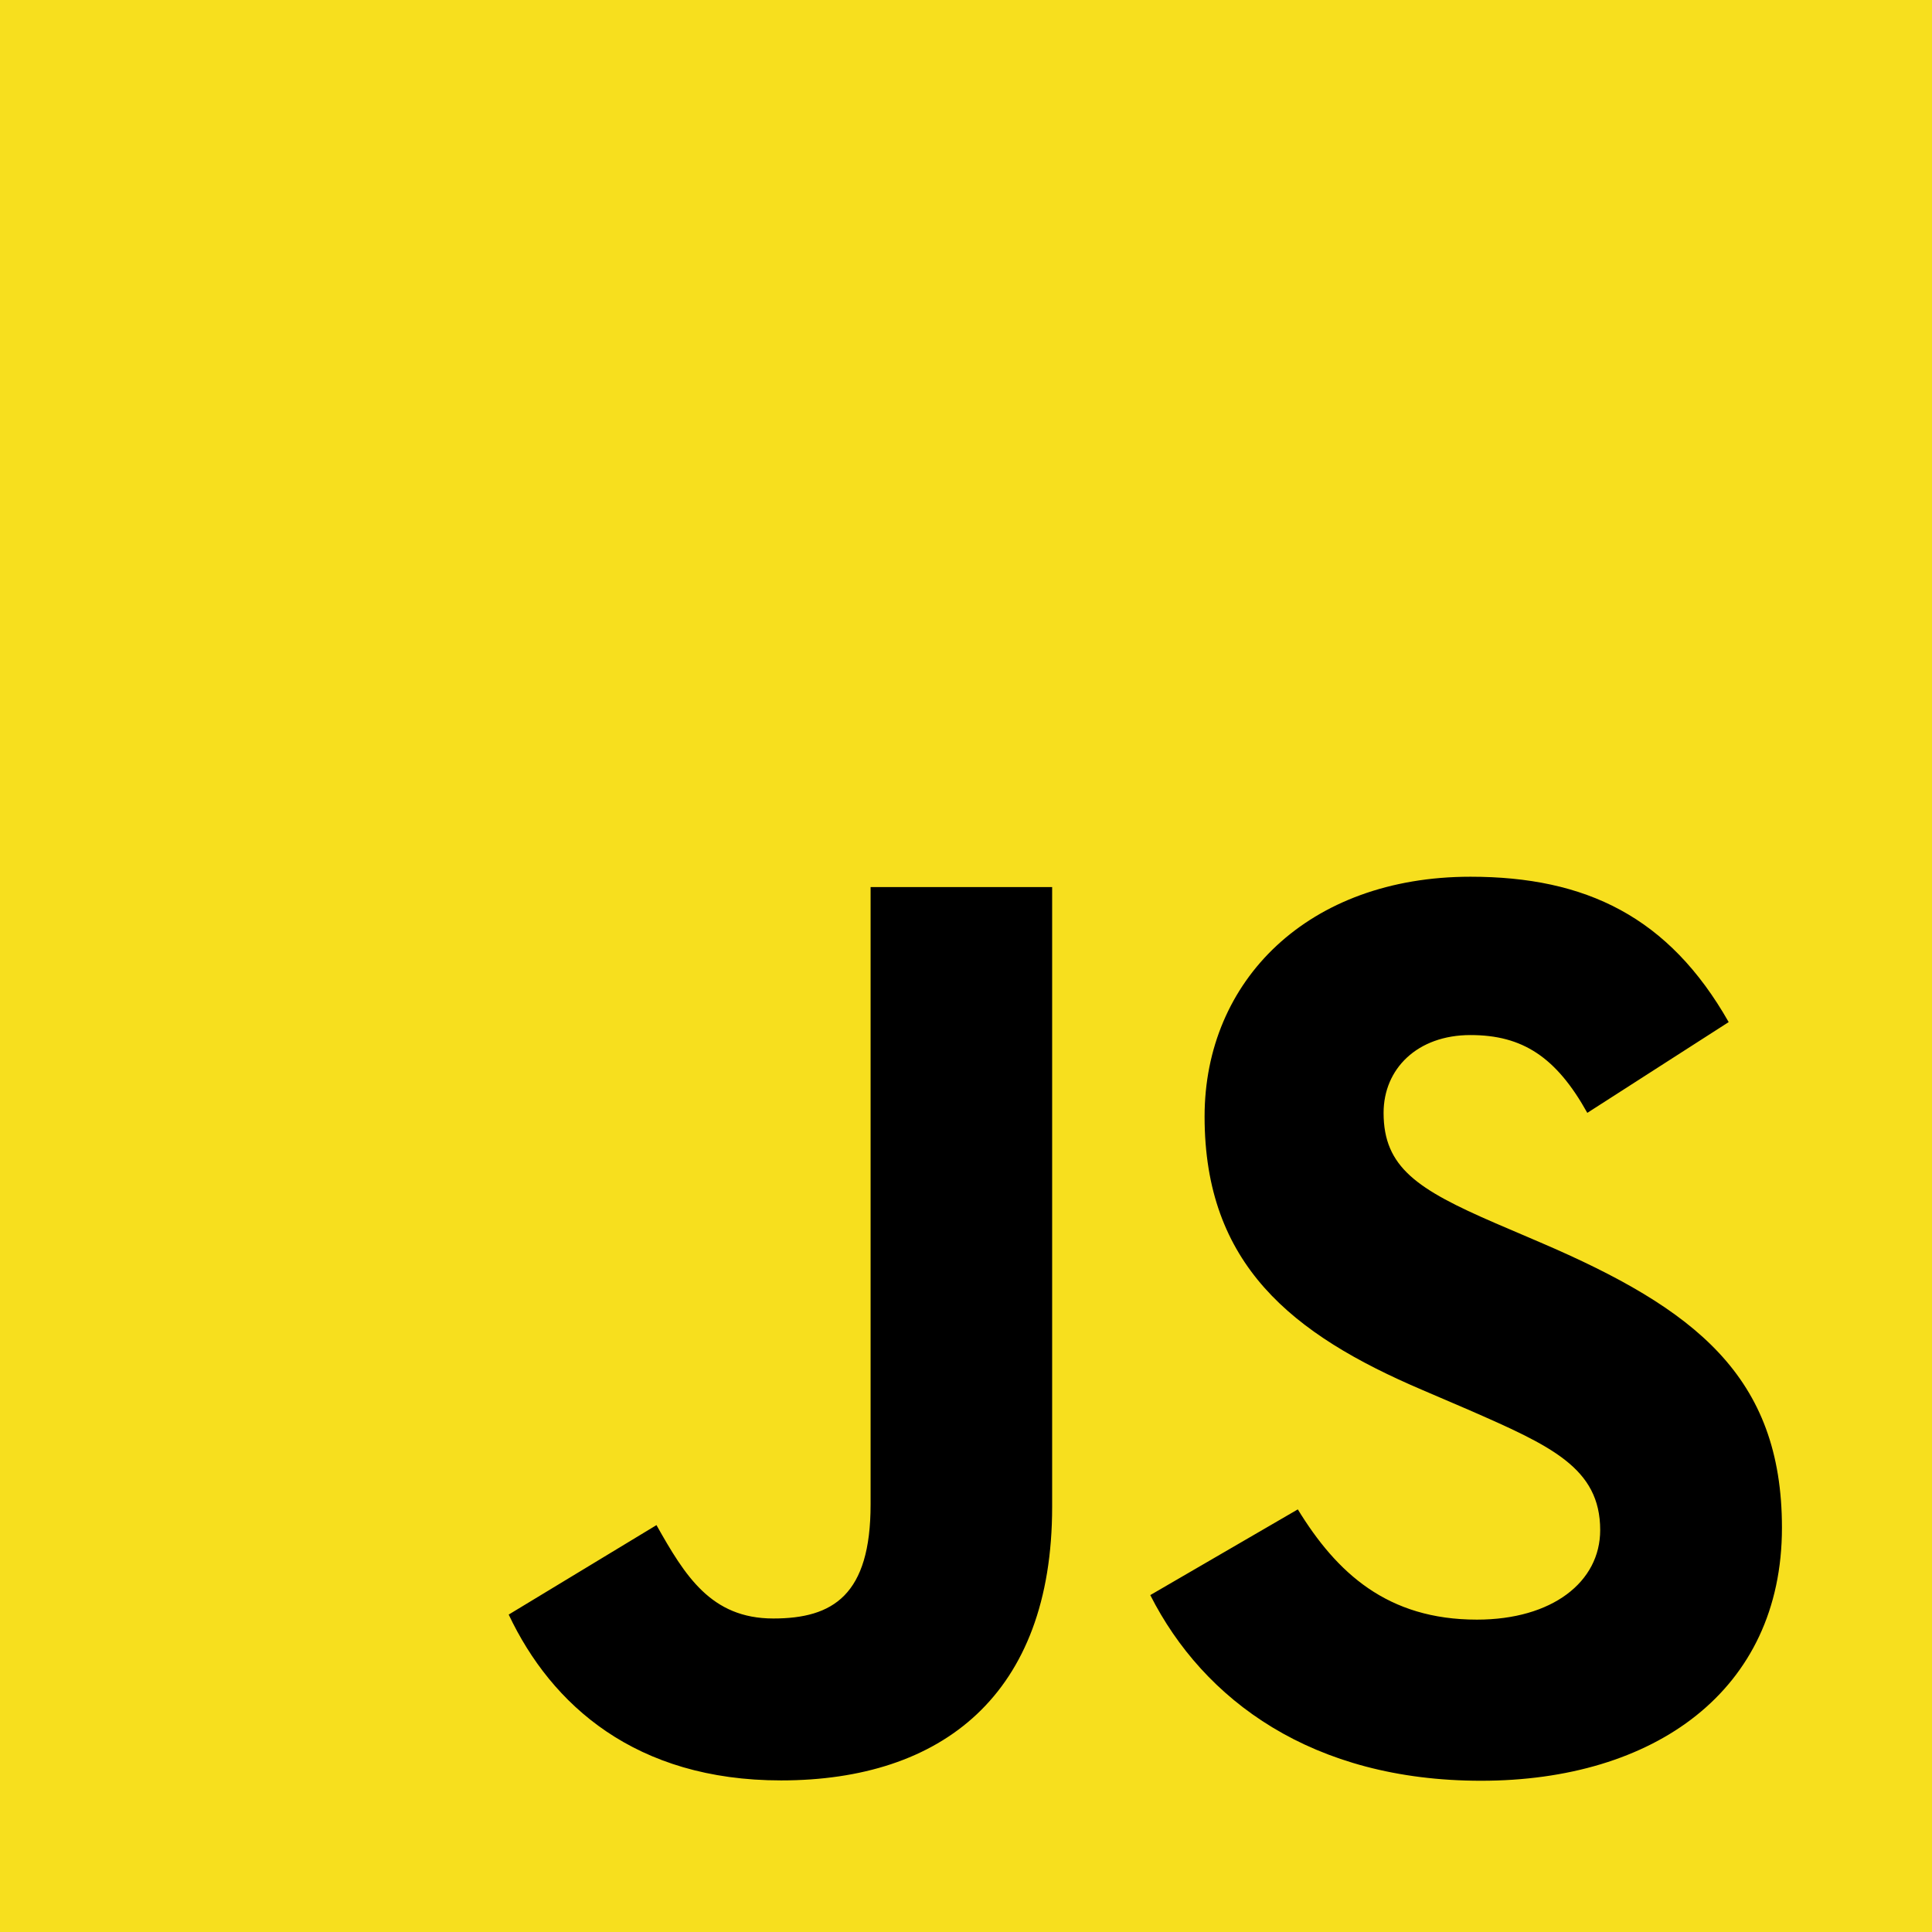
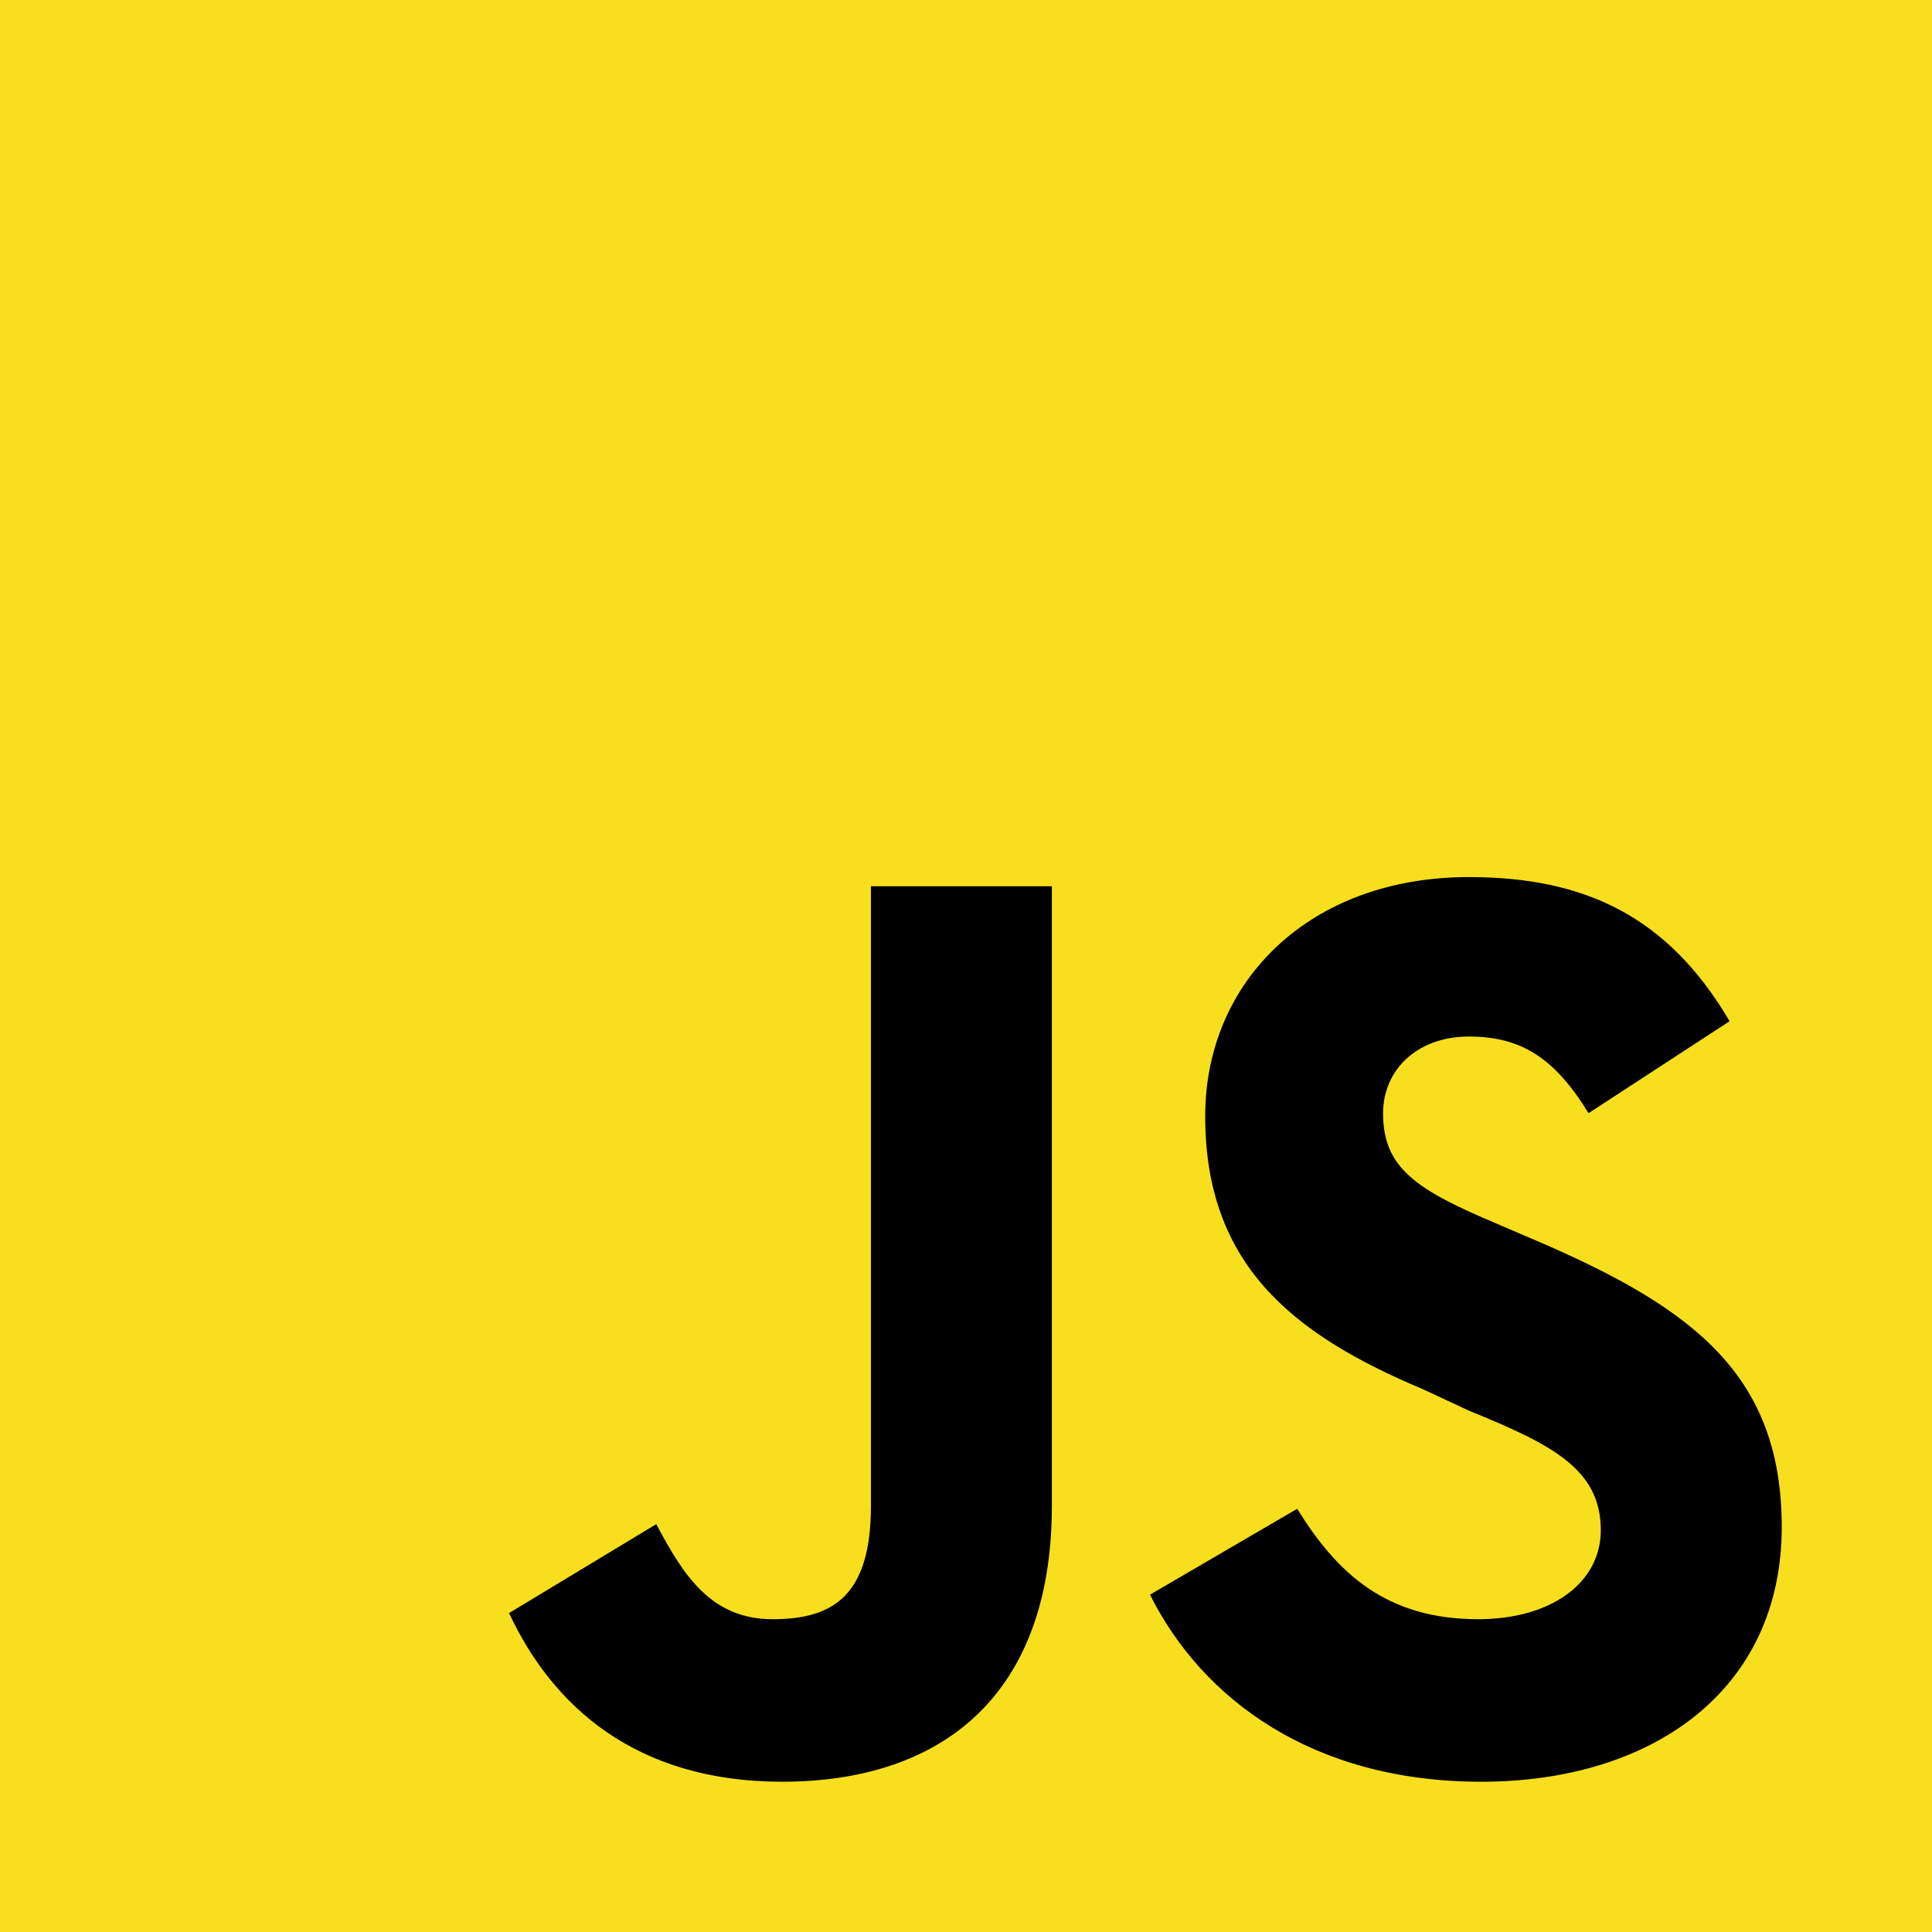
<svg xmlns="http://www.w3.org/2000/svg" viewBox="0 0 630 630">
+   <defs />
  <path fill="#f7df1e" d="M0 0h630v630H0z" />
-   <path d="M423.2 492.19c12.69 20.72 29.2 35.95 58.4 35.95 24.53 0 40.2-12.26 40.2-29.2 0-20.3-16.1-27.49-43.1-39.3l-14.8-6.35c-42.72-18.2-71.1-41-71.1-89.2 0-44.4 33.83-78.2 86.7-78.2 37.64 0 64.7 13.1 84.2 47.4l-46.1 29.6c-10.15-18.2-21.1-25.37-38.1-25.37-17.34 0-28.33 11-28.33 25.37 0 17.76 11 24.95 36.4 35.95l14.8 6.34c50.3 21.57 78.7 43.56 78.7 93 0 53.3-41.87 82.5-98.1 82.5-54.98 0-90.5-26.2-107.88-60.54zm-209.13 5.13c9.3 16.5 17.76 30.45 38.1 30.45 19.45 0 31.72-7.61 31.72-37.2v-201.3h59.2v202.1c0 61.3-35.94 89.2-88.4 89.2-47.4 0-74.85-24.53-88.81-54.075z" />
+   <path d="M423 492c13 21 29 36 59 36 24 0 40-12 40-29 0-20-16-28-43-39l-15-7c-43-18-71-41-71-89 0-44 34-78 86-78 38 0 65 13 85 47l-46 30c-11-18-22-25-39-25s-28 11-28 25c0 18 11 25 37 36l14 6c51 22 79 44 79 93 0 53-42 83-98 83-55 0-91-27-108-61zm-209 5c9 17 18 31 38 31s32-8 32-37V289h59v202c0 62-36 90-88 90-48 0-75-25-89-55z" />
</svg>
